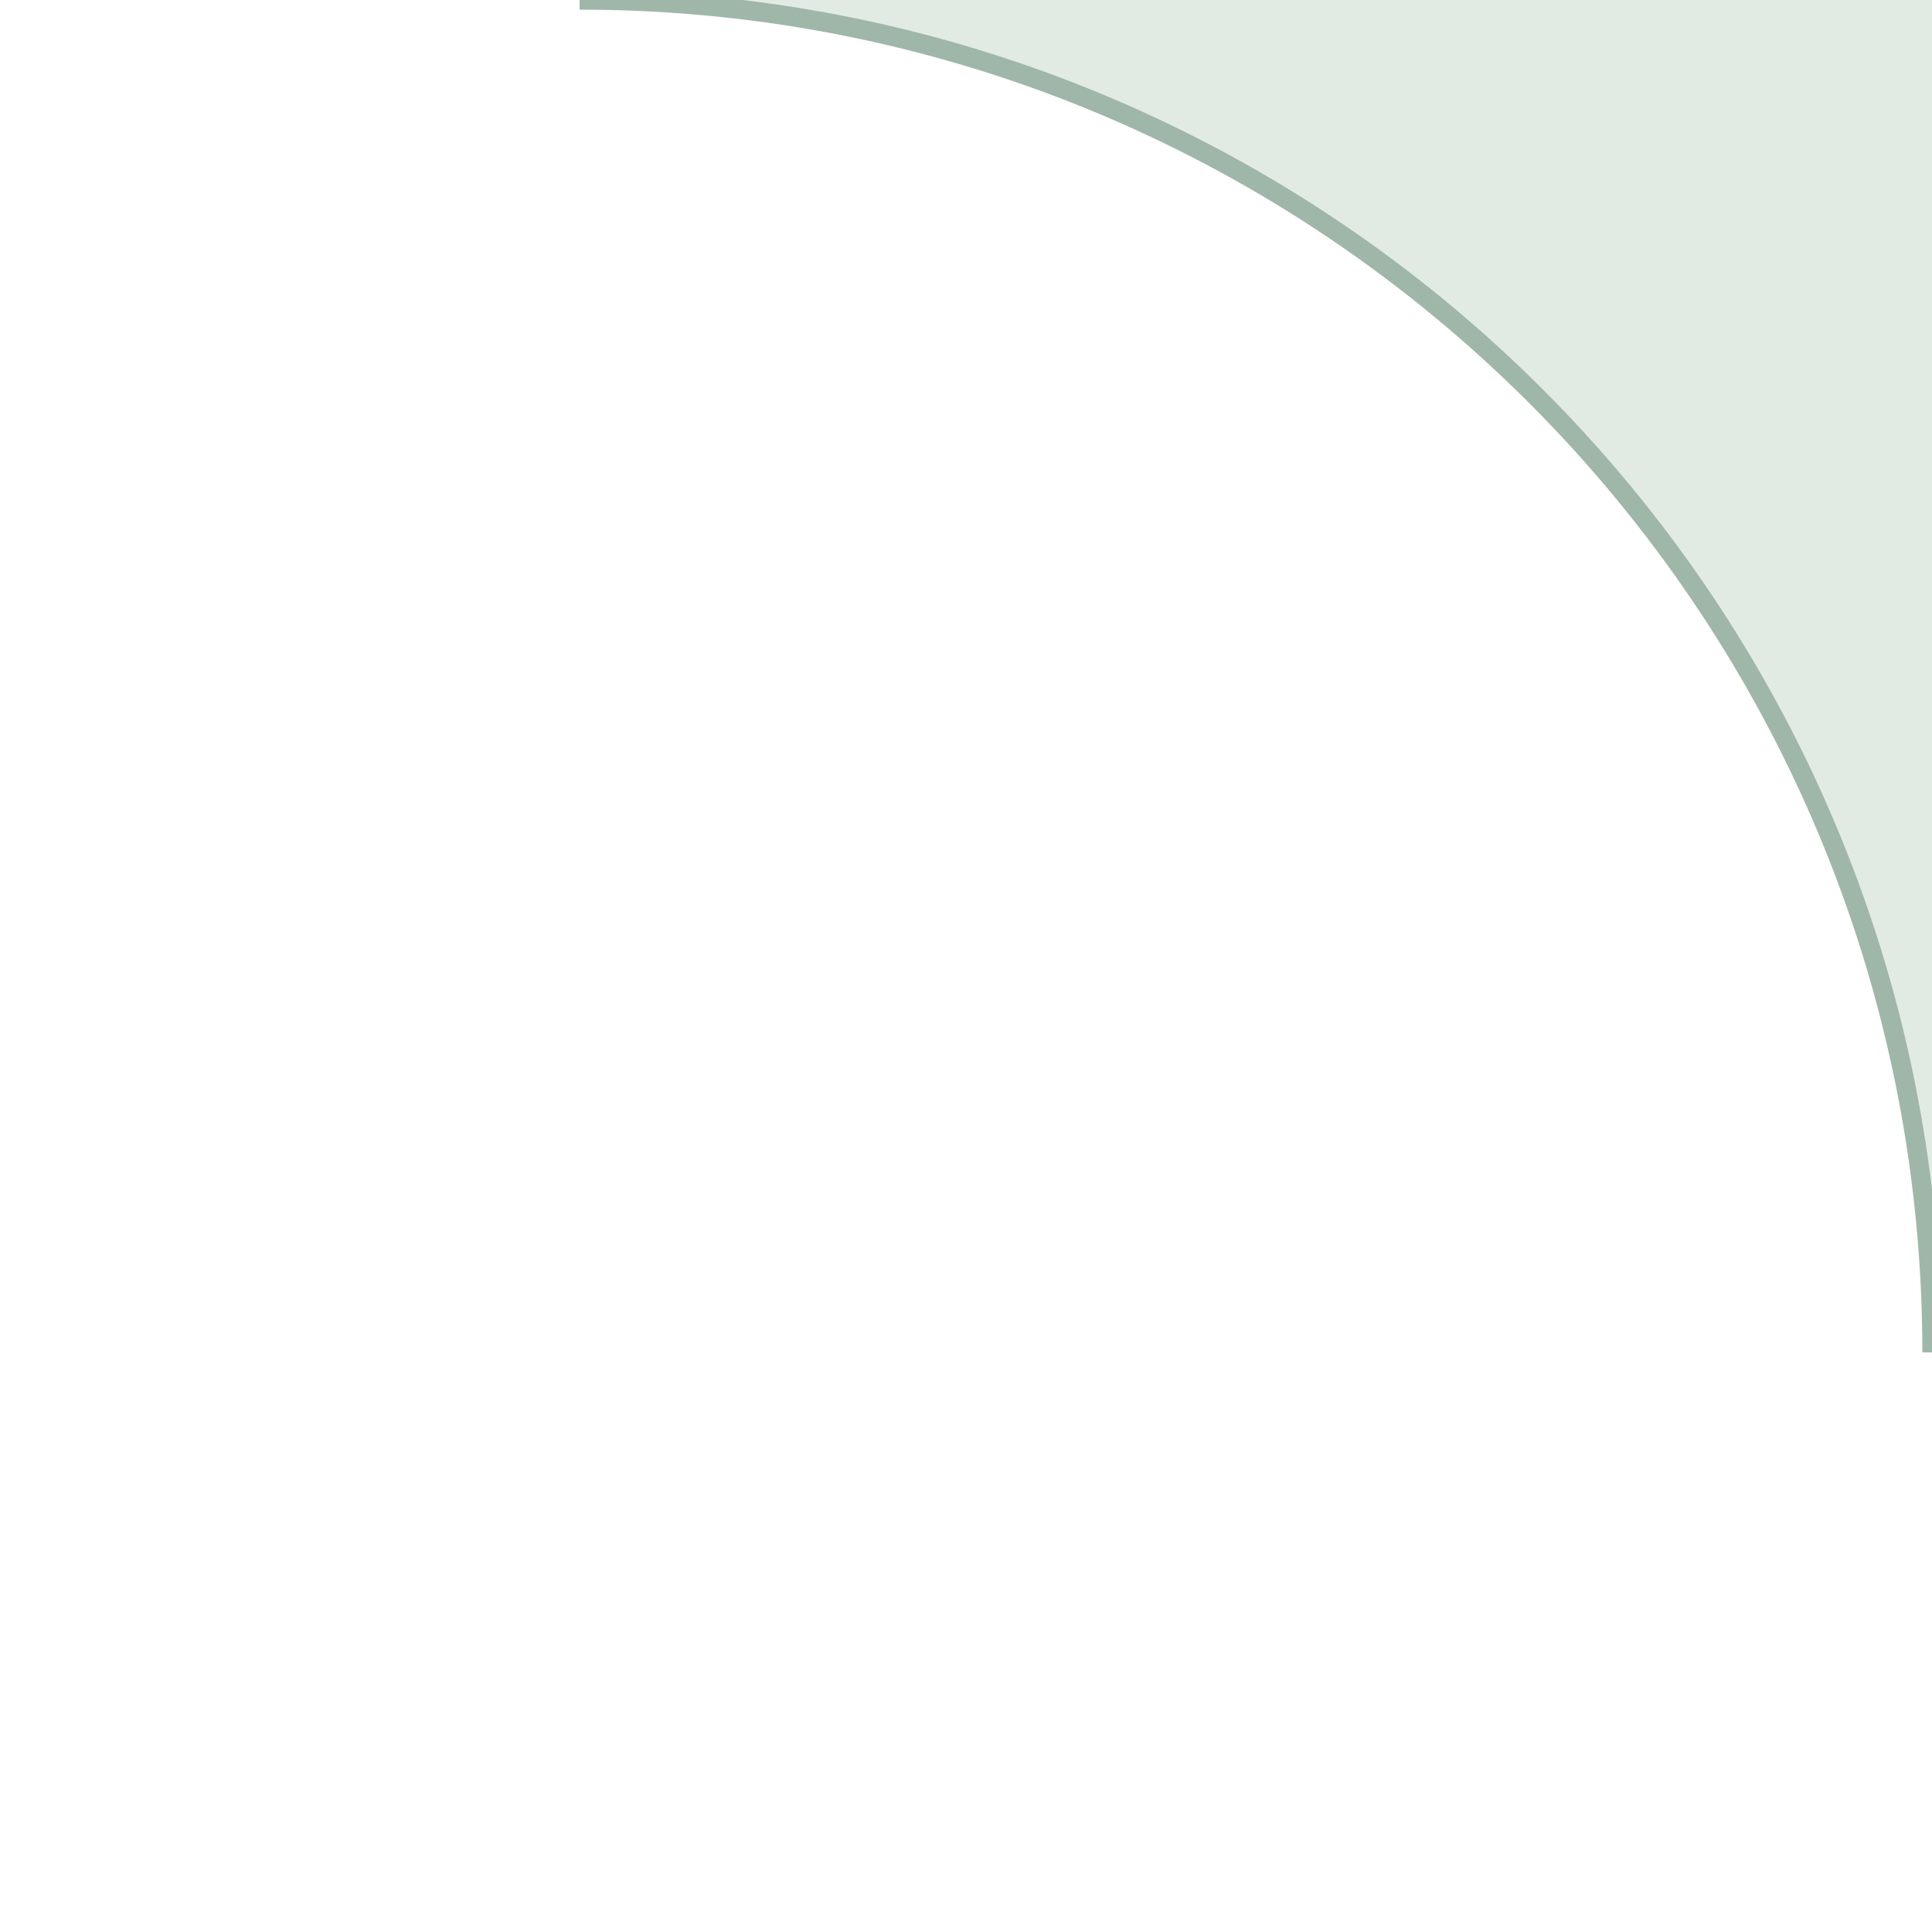
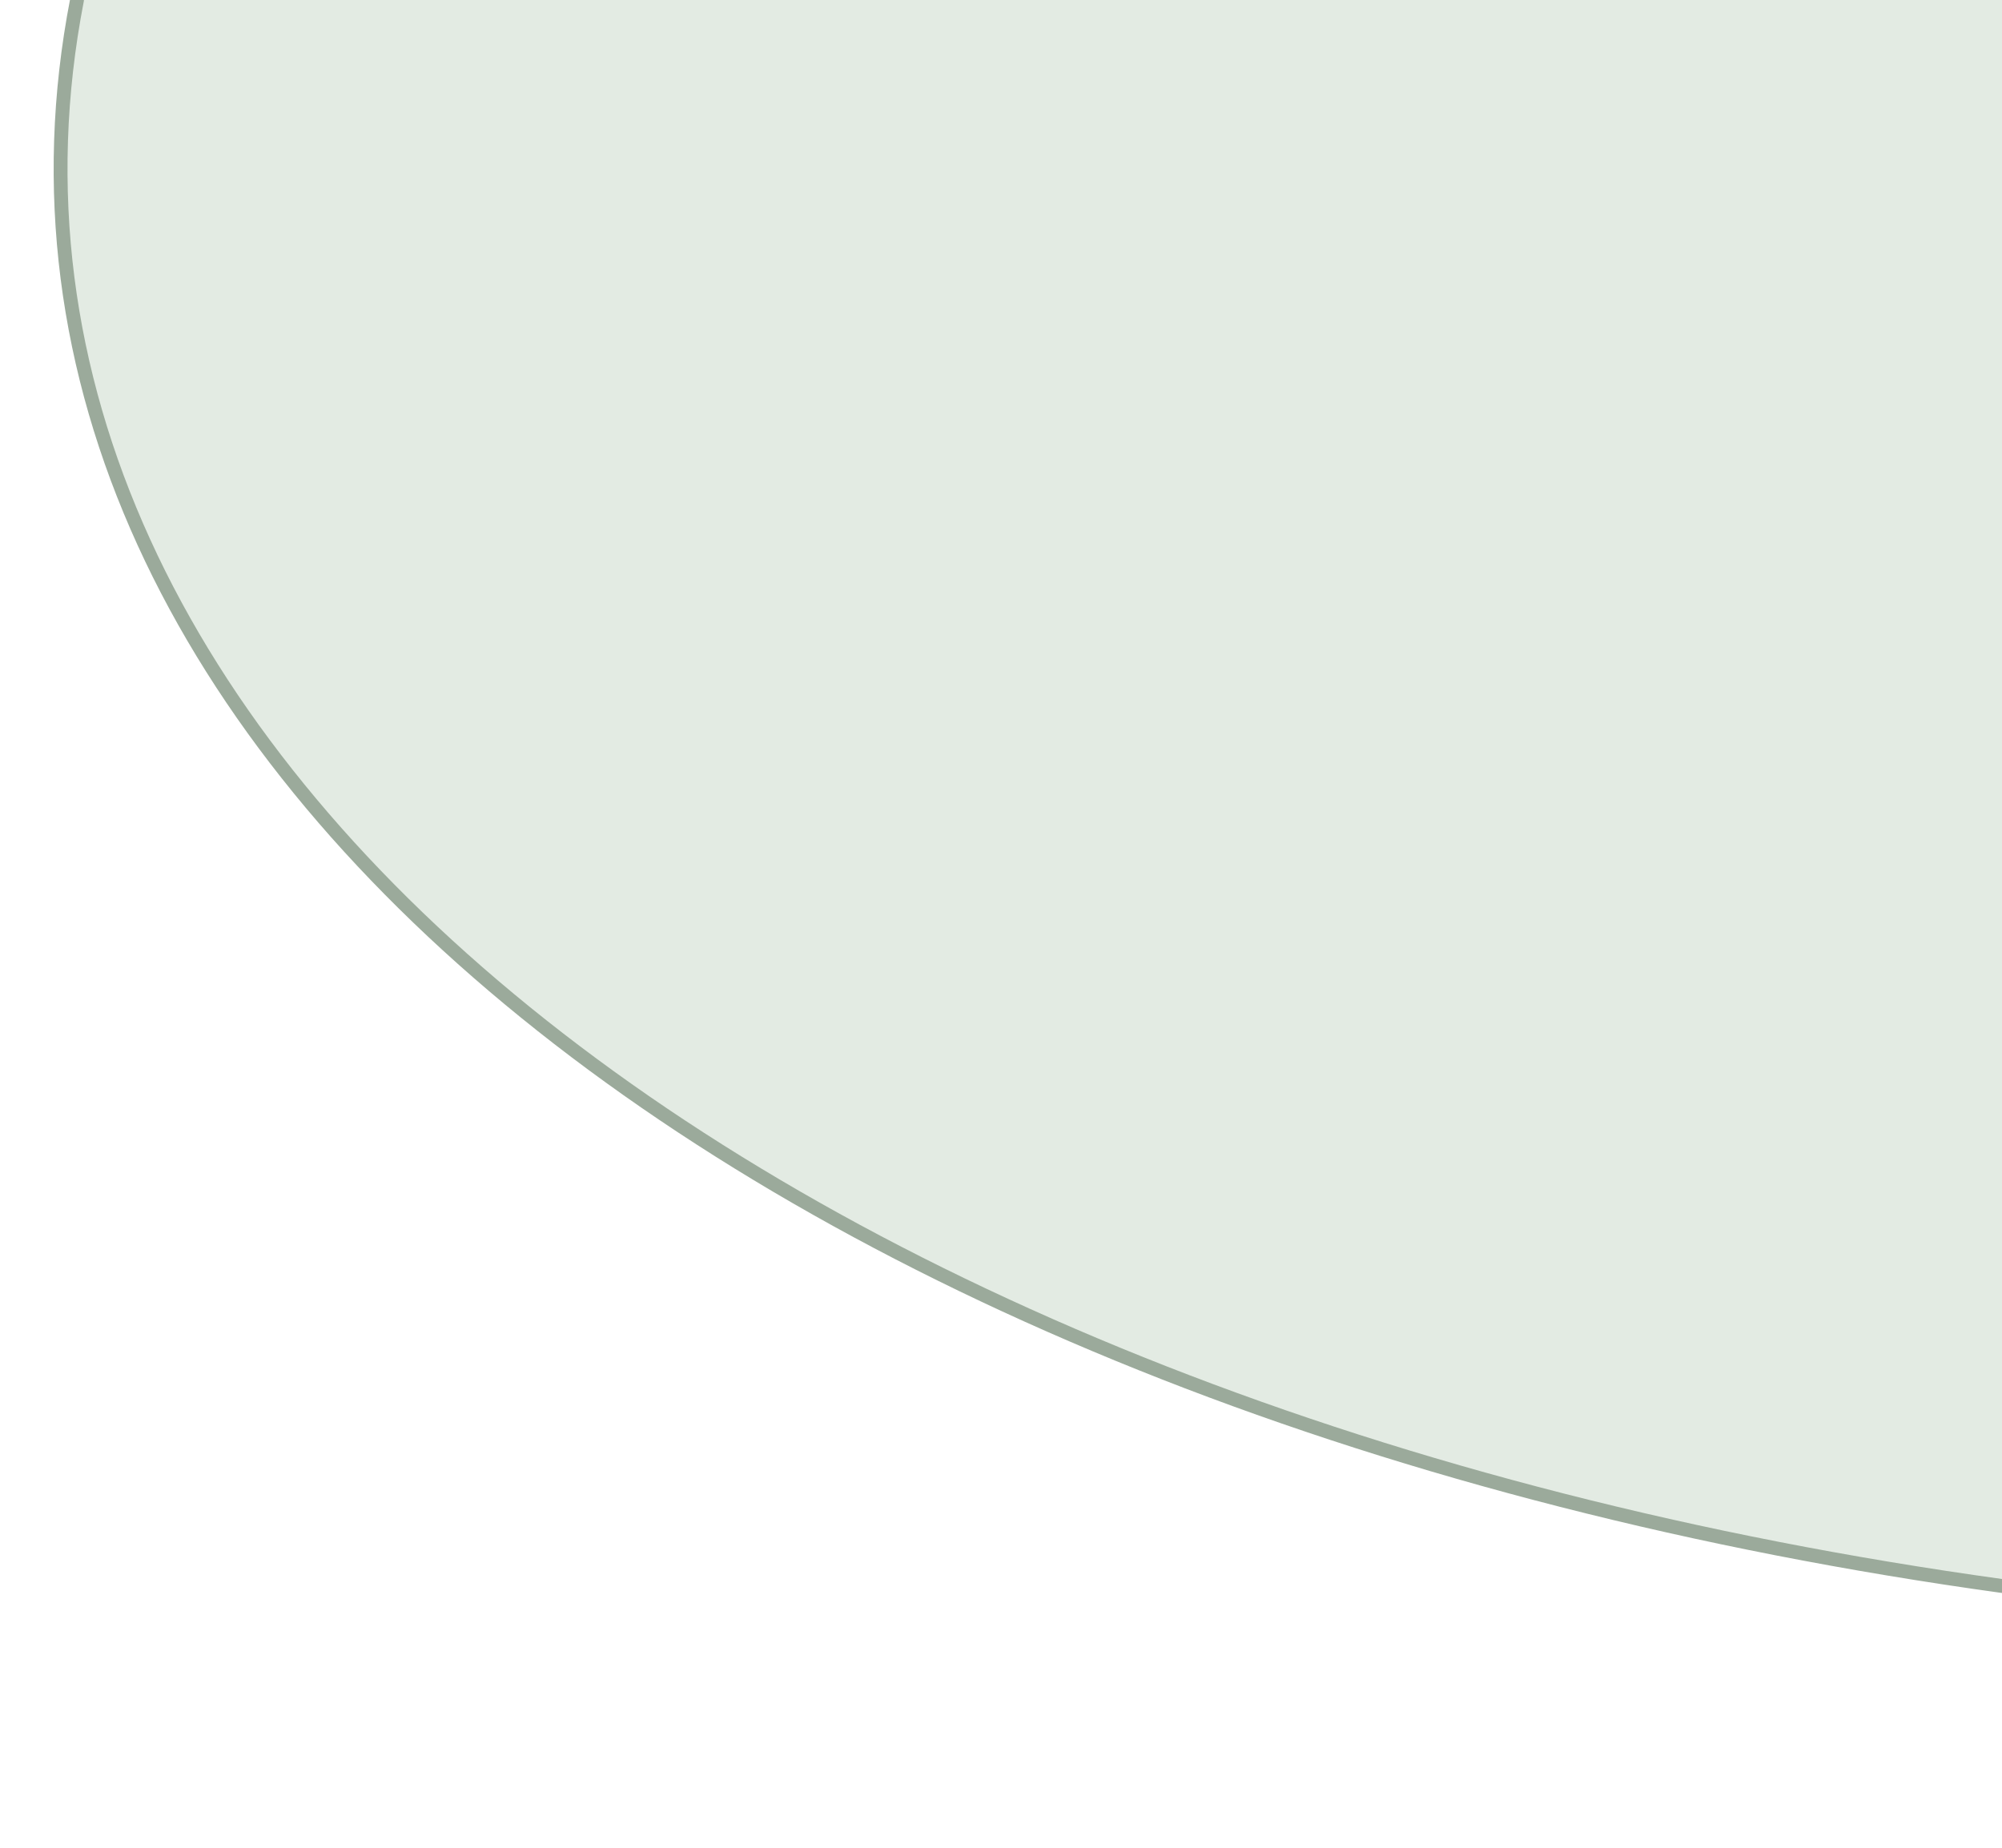
- <svg xmlns="http://www.w3.org/2000/svg" viewBox="0 0 200 200" fill="none">
-   <path d="M60 0A140 140 0 0 1 200 140V0Z" fill="#e2ebe3" />
-   <path d="M60 0A140 140 0 0 1 200 140" stroke="#9fb7a9" stroke-width="2" />
+ <svg xmlns="http://www.w3.org/2000/svg" viewBox="0 0 260 240" fill="none" stroke="#69584d" stroke-width="1.8" stroke-linecap="round" stroke-linejoin="round">
+   <path d="M10 0C-9 98 101 184 260 206V0Z" fill="#e3ebe3" stroke="none" />
+   <path d="M10 0C-9 98 101 184 260 206" fill="none" stroke="#9baa9b" />
</svg>
